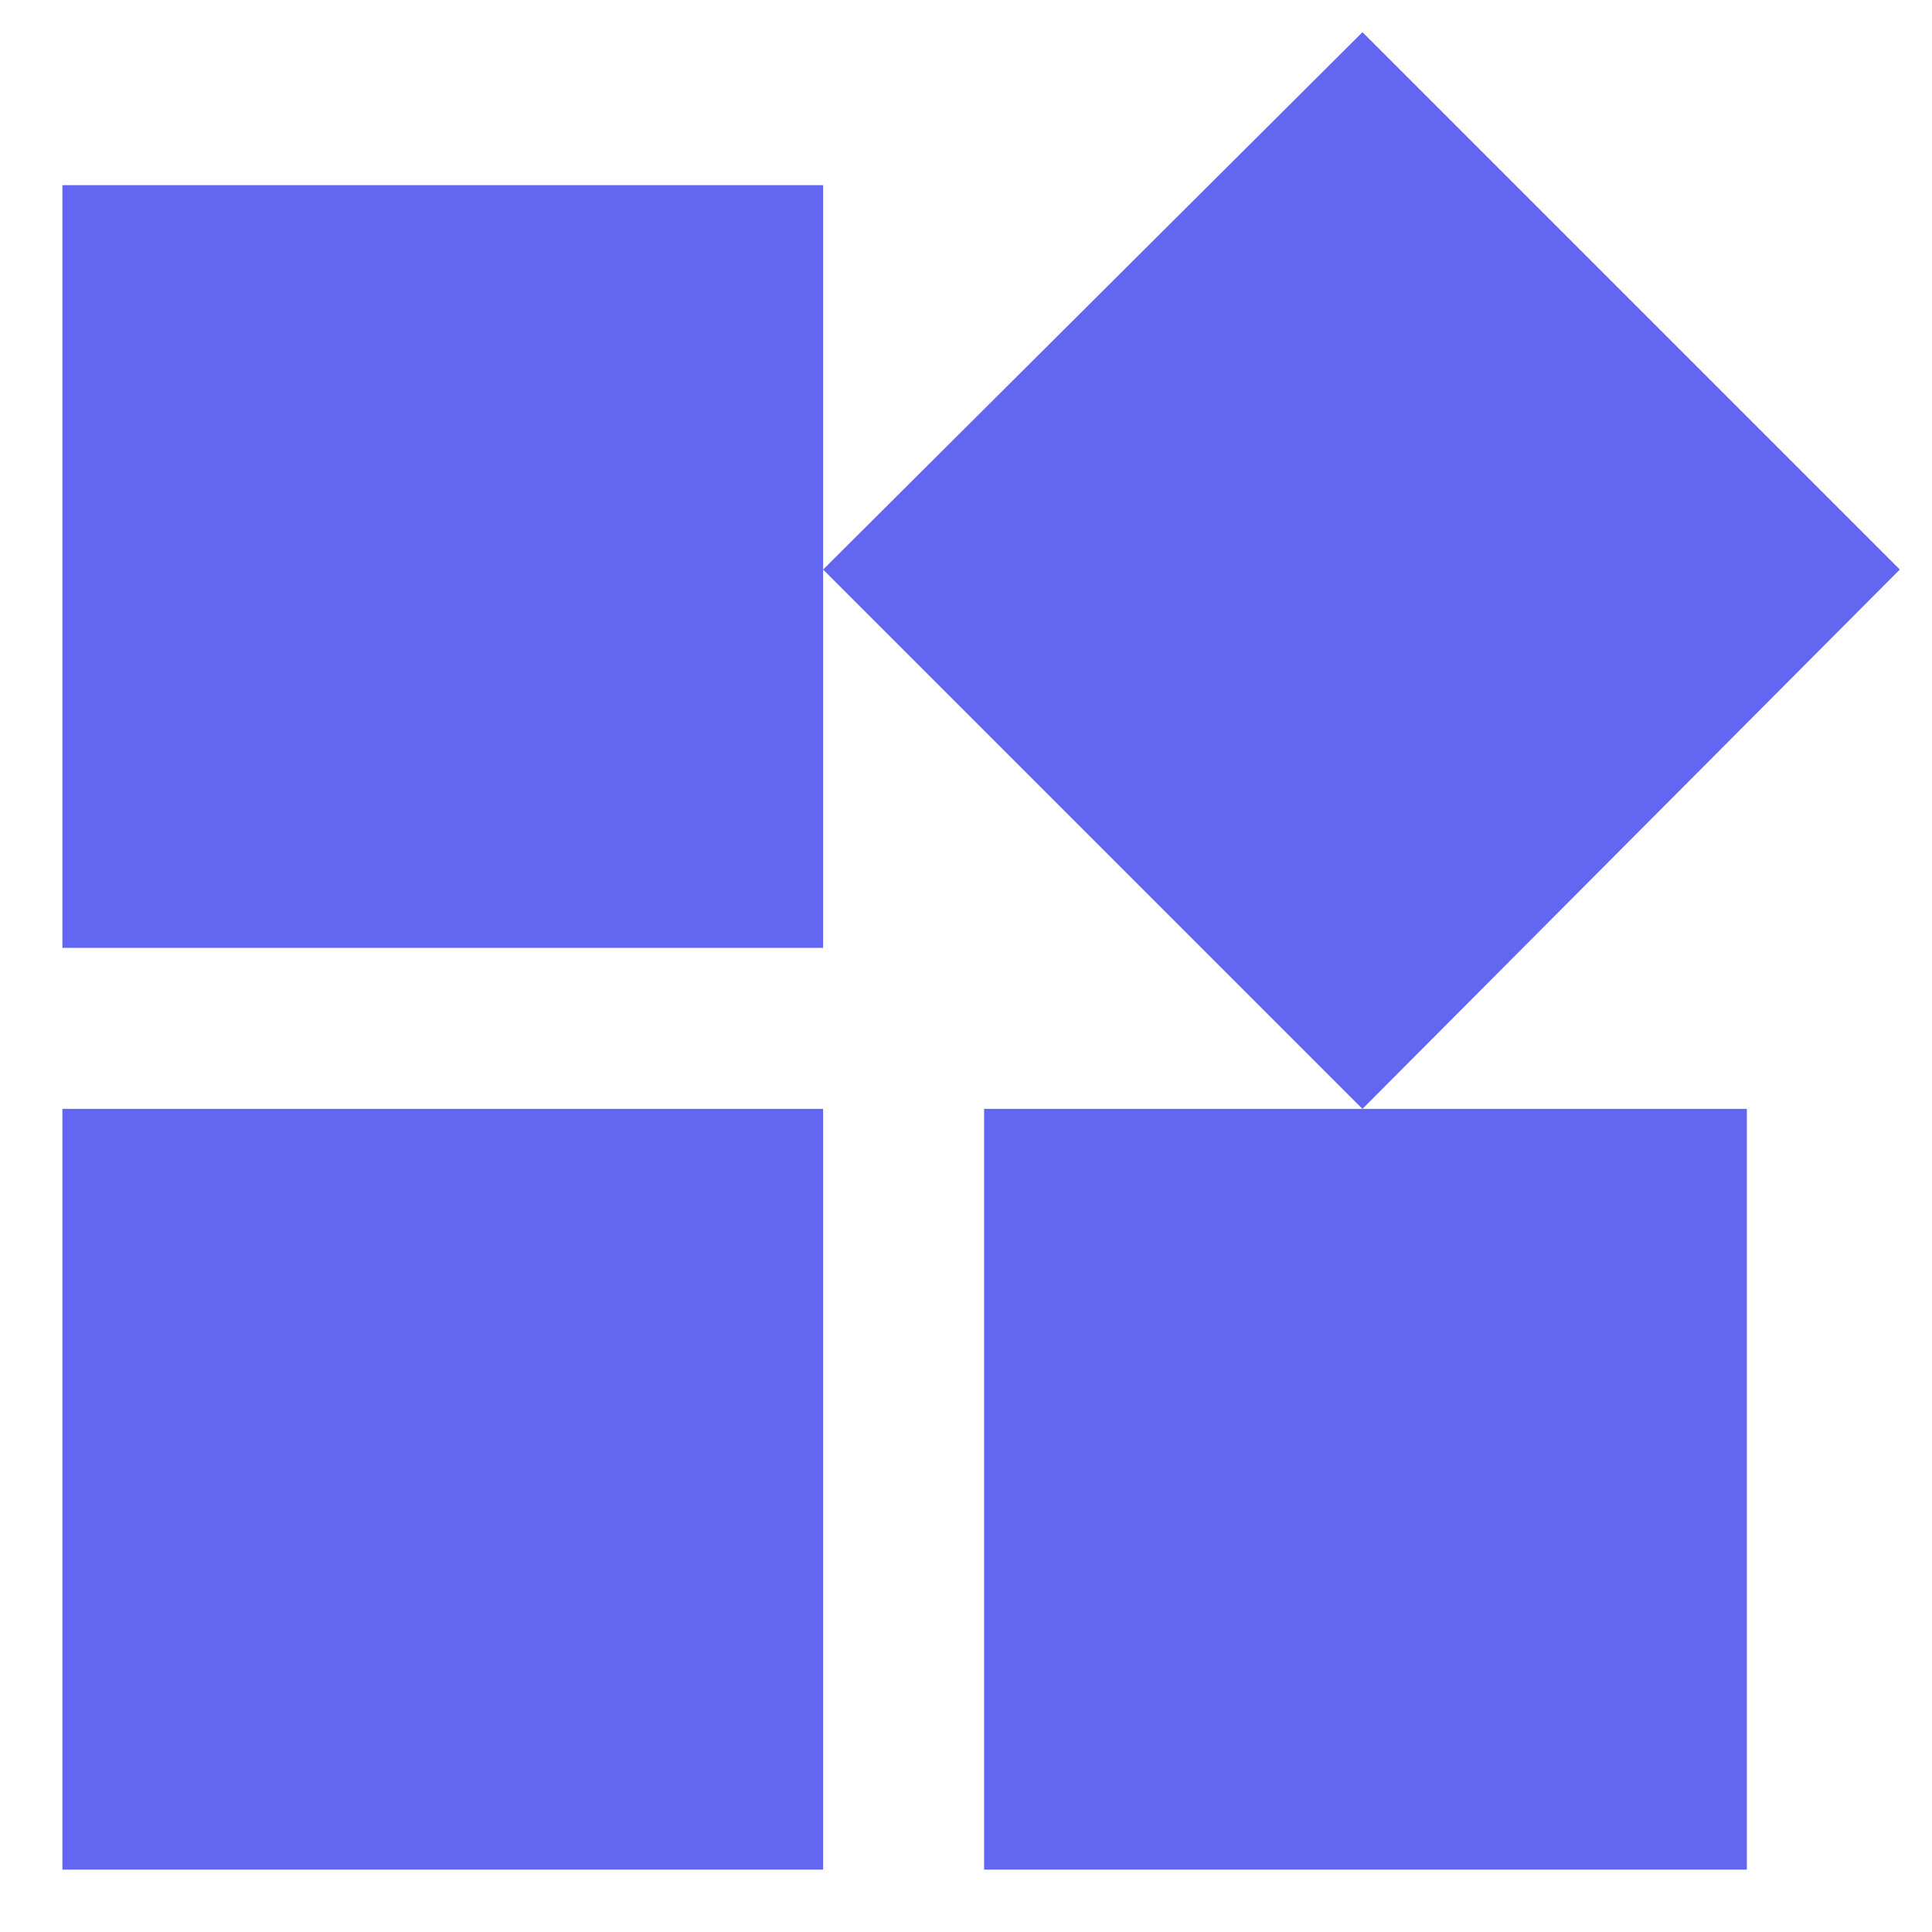
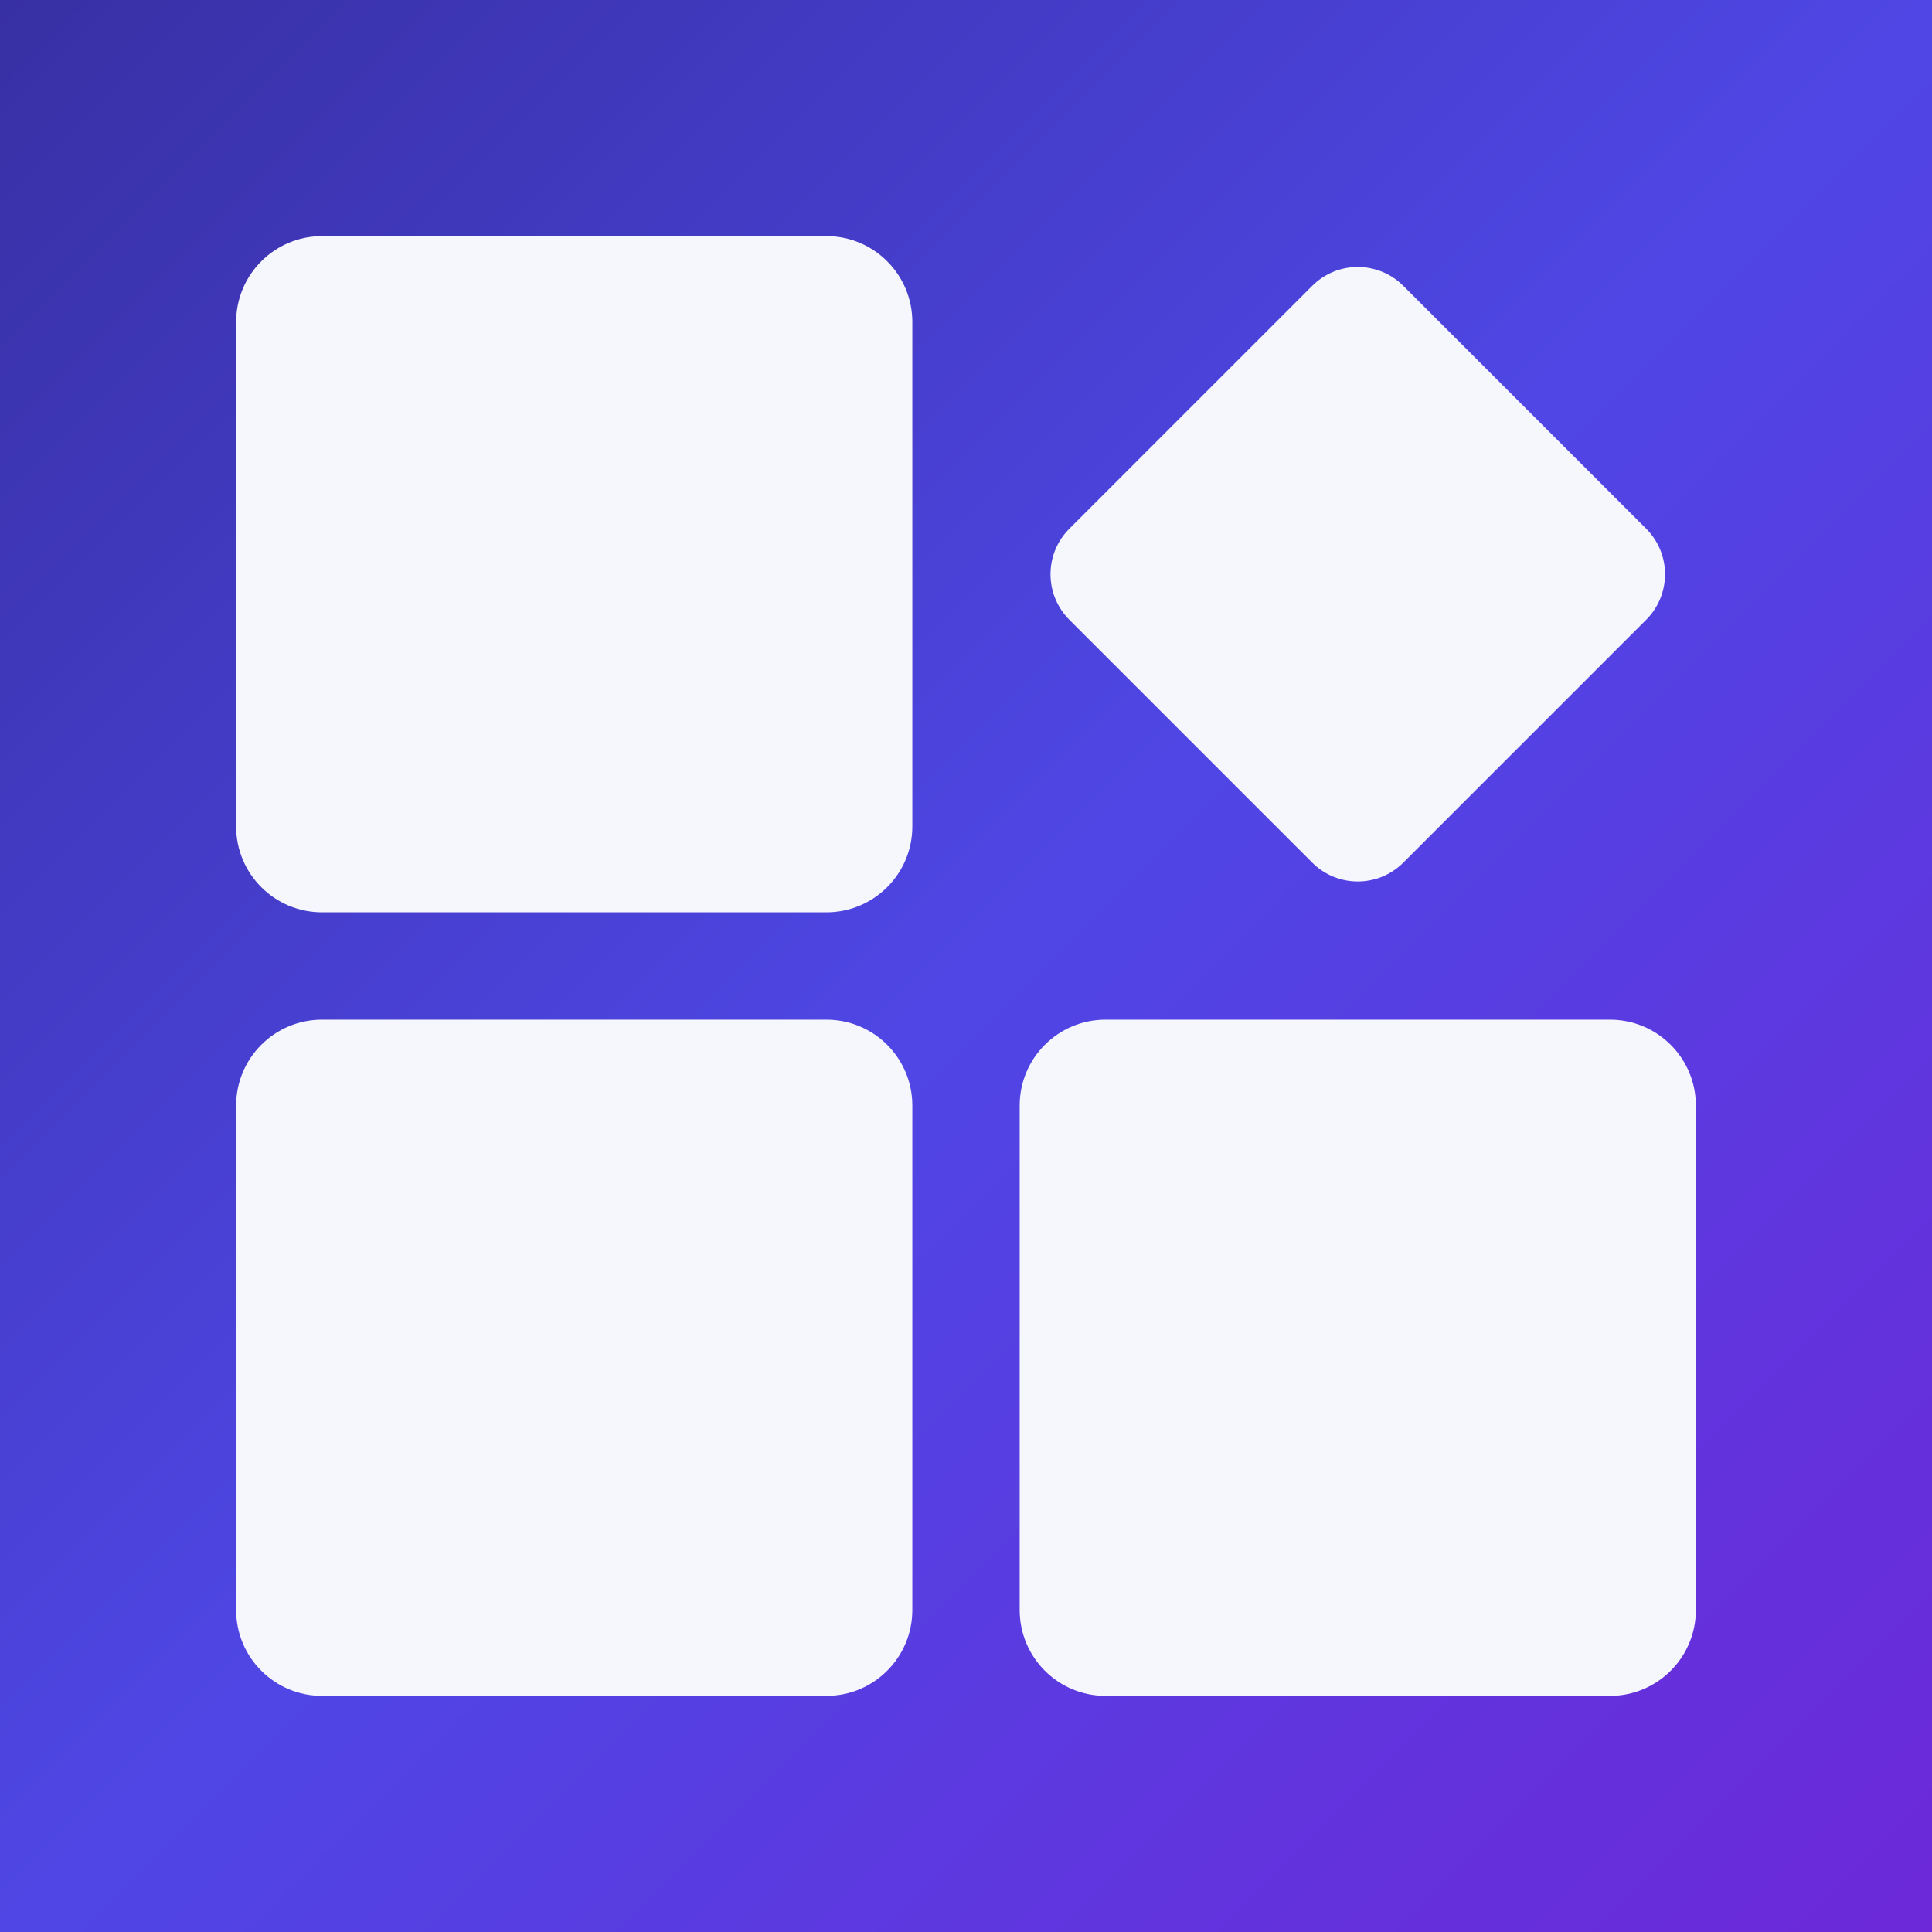
- <svg xmlns="http://www.w3.org/2000/svg" viewBox="0 0 960 960">
-   <path transform="translate(0,960)" d="M677-409 409-677l268-267 267 267-267 268ZM31-489v-379h378v379H31ZM489-31v-378h379v378H489ZM31-31v-378h378v378H31Z" fill="#6366f1" />
+ <svg xmlns="http://www.w3.org/2000/svg" width="180" height="180" viewBox="0 0 180 180">
+   <defs>
+     <linearGradient id="tile" x1="0%" y1="0%" x2="100%" y2="100%">
+       <stop offset="0%" stop-color="#3730a3" />
+       <stop offset="50%" stop-color="#4f46e5" />
+       <stop offset="100%" stop-color="#6d28d9" />
+     </linearGradient>
+   </defs>
+   <rect width="180" height="180" fill="url(#tile)" />
+   <rect x="22" y="22" width="63" height="63" rx="8" fill="#f6f6fd" />
+   <rect x="22" y="95" width="63" height="63" rx="8" fill="#f6f6fd" />
+   <rect x="95" y="95" width="63" height="63" rx="8" fill="#f6f6fd" />
+   <rect x="-22" y="-22" width="44" height="44" rx="6" fill="#f6f6fd" transform="translate(126.5 53.5) rotate(45)" />
</svg>
